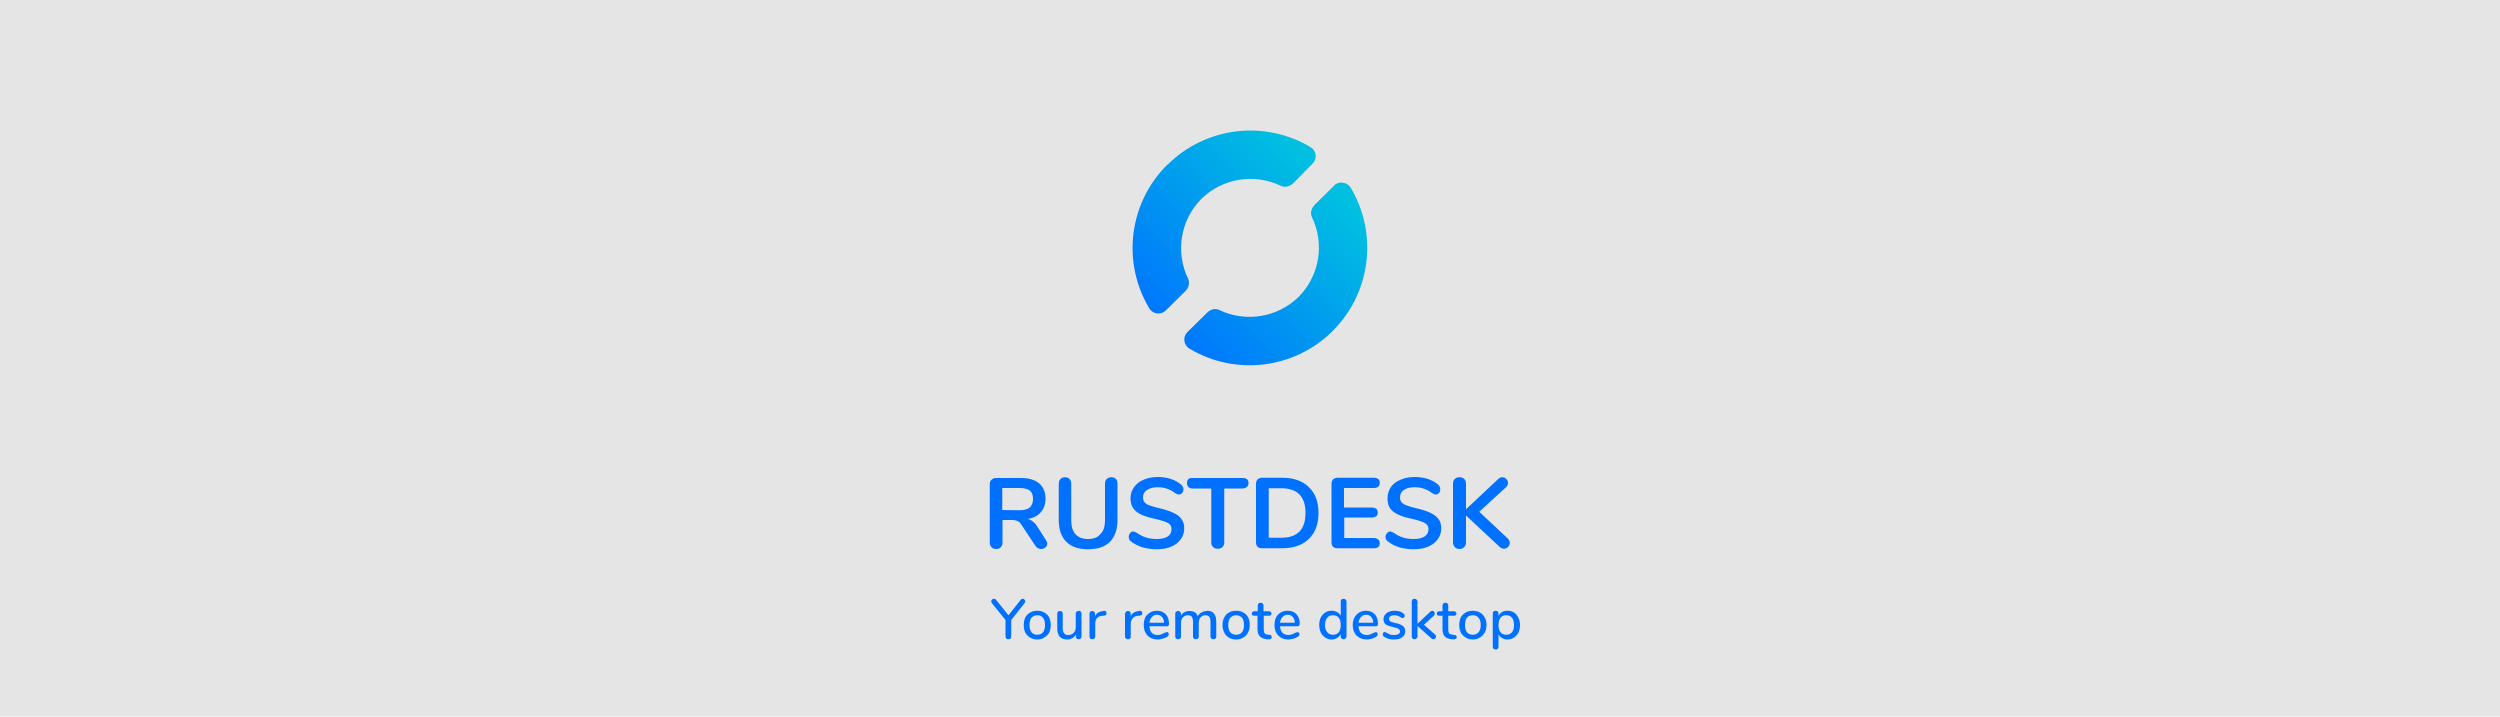
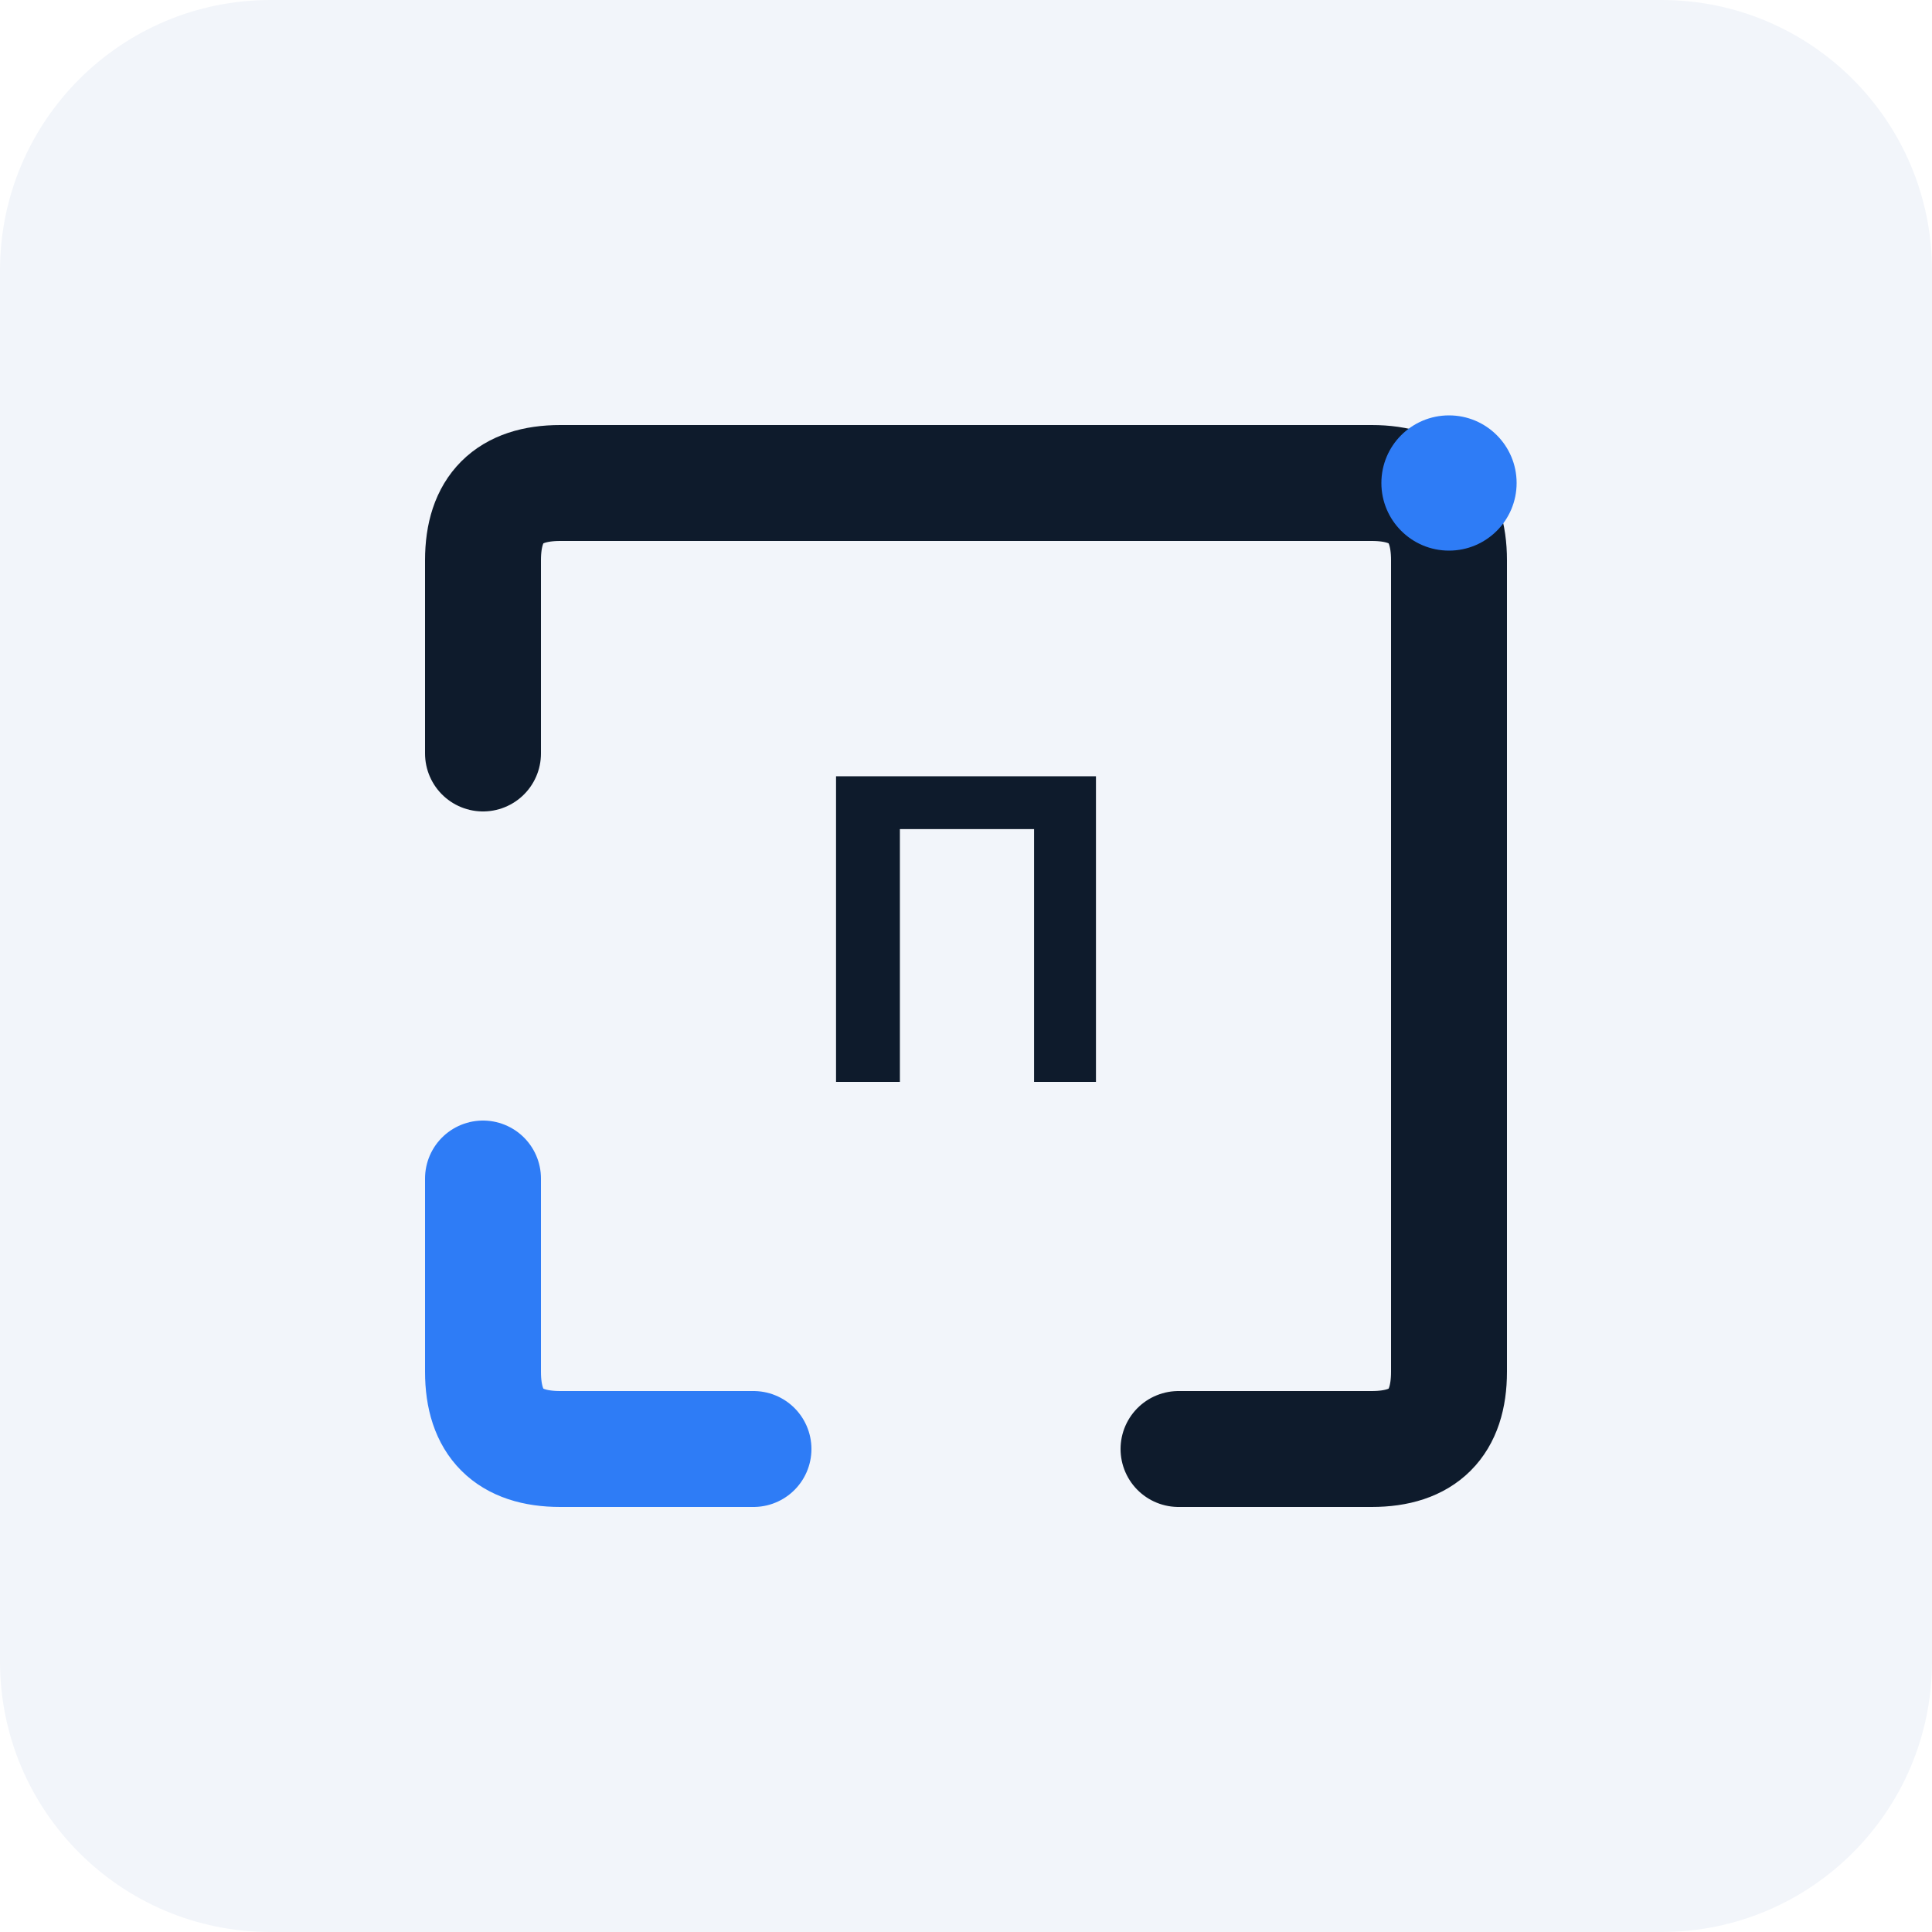
- <svg xmlns="http://www.w3.org/2000/svg" xmlns:xlink="http://www.w3.org/1999/xlink" xml:space="preserve" width="1000" height="286.6" style="clip-rule:evenodd;fill-rule:evenodd;stroke-linejoin:round;stroke-miterlimit:1.414">
-   <path d="M0 0h1000v286.6H0z" style="opacity:1;fill:#e5e5e5;fill-opacity:1;fill-rule:evenodd;stroke:none;stroke-width:.143px;stroke-linecap:butt;stroke-linejoin:miter;stroke-miterlimit:4;stroke-dasharray:none;stroke-dashoffset:0;stroke-opacity:1;marker:none" />
-   <defs>
-     <linearGradient xlink:href="#a" id="c" x1=".1" x2=".8" y1=".9" y2=".2" gradientTransform="matrix(94.00173 0 0 93.99768 453 52.2)" gradientUnits="userSpaceOnUse" />
-     <linearGradient id="a" x1=".1" x2=".8" y1=".9" y2=".2" gradientTransform="matrix(26.301 0 0 26.331 90.7 911.8)" gradientUnits="userSpaceOnUse">
-       <stop offset="0" stop-color="#004ba6" style="stop-color:#0071ff;stop-opacity:1" />
-       <stop offset="1" stop-color="#00bfe1" style="stop-color:#00bfe1;stop-opacity:1" />
-     </linearGradient>
-     <path id="b" d="M412.8 154.2h247V204h-247z" />
-   </defs>
-   <g style="clip-rule:evenodd;fill-rule:evenodd;stroke-linejoin:round;stroke-miterlimit:1.414">
-     <g style="font-size:40px;line-height:1.25;white-space:pre;shape-inside:url(#b);fill:#0071ff" transform="translate(-20 28.7)">
-       <path d="M438.4 187.4q.5.7.5 1.4 0 .9-.8 1.5-.7.6-1.7.6-.6 0-1.2-.3t-1-.9l-5.3-8q-.8-1.4-1.7-1.9-1-.5-2.4-.5H421v9q0 1.2-.7 1.9-.6.7-1.8.7-1.2 0-1.9-.7t-.7-2V165q0-1.2.7-1.8.7-.7 1.8-.7h10q4.8 0 7.3 2.2 2.5 2.1 2.5 6.1 0 3.3-1.9 5.4-1.8 2.1-5.2 2.7 1.2.3 2 1 1 .7 1.8 2zm-10.8-12q3 0 4.3-1.1 1.3-1.2 1.3-3.4 0-2.4-1.3-3.4-1.4-1-4.3-1h-6.7v8.8zm27.7 15.6q-5.8 0-8.8-3-3-3-3-8.8v-14.4q0-1.2.7-1.9.6-.7 1.8-.7 1.2 0 1.8.7.7.7.7 1.9v14.7q0 3.6 1.7 5.5 1.8 1.9 5 1.9 3.4 0 5-2 1.8-1.8 1.8-5.4v-14.7q0-1.2.7-1.9t1.8-.7q1.2 0 1.9.7.6.7.6 1.9v14.4q0 5.7-3 8.8-3 3-8.7 3zm27.4 0q-3 0-5.8-.8-2.7-.9-4.5-2.3-.9-.6-.9-1.9 0-.8.5-1.4.5-.7 1.2-.7t1.6.6q1.8 1.2 3.6 1.8 2 .6 4.2.6 3 0 4.5-1t1.5-3q0-1.6-1.4-2.4-1.5-.8-4.9-1.6-3.5-.7-5.7-1.7t-3.3-2.6q-1.1-1.5-1.1-4 0-2.4 1.4-4.4 1.4-2 3.8-3 2.6-1.1 5.7-1.1 5.7 0 9.3 3 .5.4.7.9.3.4.3 1 0 .9-.6 1.5-.4.6-1.1.6l-.8-.1-.9-.5q-1.6-1.2-3.2-1.7-1.5-.6-3.7-.6-2.7 0-4.3 1.1-1.6 1-1.6 3 0 1.7 1.4 2.6 1.4.8 4.8 1.6 3.5.8 5.7 1.8 2.3 1 3.4 2.5 1.2 1.5 1.2 3.8 0 2.5-1.4 4.4-1.3 1.9-3.9 3-2.4 1-5.7 1zm24.4-.2q-1.2 0-1.9-.7t-.7-1.8v-21.6h-7.3q-2.4 0-2.4-2.2t2.4-2H517q2.4 0 2.4 2t-2.4 2.2h-7.3v21.6q0 1.1-.7 1.8t-1.9.7zm17.8-.2q-1.2 0-1.9-.6-.6-.7-.6-1.8v-23.3q0-1.2.6-1.8.7-.7 1.9-.7h8q6.8 0 10.6 3.7 3.9 3.7 3.9 10.4t-3.9 10.4q-3.8 3.7-10.7 3.7zm7.6-4.2q9.7 0 9.7-9.9t-9.7-9.9h-5v19.8zm22.5 4.2q-1.1 0-1.8-.6-.6-.7-.6-1.8v-23.3q0-1.2.6-1.8.7-.7 1.8-.7h14.5q1.1 0 1.8.5.6.6.6 1.5 0 1-.6 1.6-.7.5-1.8.5h-11.9v7.8h11q1.2 0 1.9.5.6.5.6 1.5t-.6 1.5-1.8.5h-11v8.2h11.8q1.1 0 1.8.6.6.5.6 1.5t-.6 1.5-1.8.5zm30.5.4q-3.1 0-5.9-.8-2.7-.9-4.4-2.3-1-.6-1-1.9 0-.8.6-1.4.5-.7 1.2-.7t1.6.6q1.7 1.2 3.6 1.8 1.9.6 4.2.6 2.9 0 4.4-1 1.6-1 1.6-3 0-1.6-1.5-2.4-1.4-.8-4.8-1.6-3.5-.7-5.7-1.7t-3.4-2.6q-1-1.5-1-4 0-2.4 1.3-4.4 1.4-2 3.9-3 2.5-1.1 5.6-1.1 5.8 0 9.4 3 .5.4.7.9.2.4.2 1 0 .9-.5 1.5t-1.2.6l-.7-.1-.9-.5q-1.6-1.2-3.2-1.7-1.5-.6-3.8-.6-2.7 0-4.3 1.1-1.5 1-1.5 3 0 1.7 1.4 2.6 1.4.8 4.7 1.6 3.6.8 5.8 1.8 2.2 1 3.4 2.5 1.2 1.5 1.2 3.8 0 2.5-1.4 4.4-1.4 1.9-3.9 3-2.5 1-5.7 1zm37.6-4.3q.8.8.8 1.8 0 .9-.7 1.6-.7.7-1.6.7-1 0-1.9-.9l-13.3-12.4v10.8q0 1.1-.7 1.8-.7.8-1.9.8t-1.9-.8q-.7-.7-.7-1.8v-23.5q0-1.2.7-1.9t1.9-.7q1.2 0 1.9.7t.7 1.9V175l12.9-12.1q.7-.7 1.6-.7 1 0 1.6.7.7.7.7 1.6t-.8 1.7l-10.7 9.8z" aria-label="RUSTDESK" style="font-weight:700;font-family:Nunito;-inkscape-font-specification:&quot;Nunito Bold&quot;" />
-     </g>
-     <g style="font-size:22.667px;line-height:1.25;fill:#0071ff">
-       <path d="M390.8 212.4q.3-.4.7-.4.5 0 .8.3.3.4.3.8t-.3.7l-5.3 6.7v6.5q0 .6-.4 1-.3.2-.8.2t-.8-.3q-.3-.3-.3-.9v-6.5l-5.4-6.7q-.3-.3-.3-.7 0-.5.3-.8.4-.3.8-.3.5 0 .8.4l5 6.2zm6.6 15.9q-1.6 0-2.9-.8-1.2-.7-1.9-2-.6-1.3-.6-3t.6-3q.7-1.3 2-2 1.2-.7 2.8-.7t2.8.7q1.3.7 2 2 .6 1.3.6 3t-.6 3q-.7 1.3-2 2-1.2.8-2.8.8zm0-1.9q1.5 0 2.3-1 .8-1 .8-2.9t-.8-2.9q-.8-1-2.3-1t-2.3 1q-.8 1-.8 3 0 1.8.8 2.8.8 1 2.3 1zm16.5-9.6q.6 0 .9.3.3.3.3.8v9.2q0 .5-.3.8-.4.3-.9.3t-.8-.3q-.2-.3-.2-.7v-.9q-.6 1-1.5 1.5-1 .5-2 .5-4 0-4-4.5V218q0-.5.2-.8.3-.3.9-.3.5 0 .8.3.3.3.3.8v5.9q0 1.3.6 2 .5.6 1.6.6 1.4 0 2.2-.9.8-.8.8-2.3V218q0-.5.3-.8.3-.3.8-.3zm10.2 0q1 0 1 1 0 .4-.2.7-.2.2-.9.3h-.6q-1.5.2-2.2 1-.6 1-.6 2.1v5.2q0 .6-.4.8-.3.3-.8.3t-.8-.3q-.3-.2-.3-.8V218q0-.5.3-.8.3-.3.8-.3t.8.3q.3.3.3.8v1q.4-1 1.3-1.5t2-.6zm14.3 0q1 0 1 1 0 .4-.2.7l-.9.3h-.7q-1.4.2-2 1-.8 1-.8 2.1v5.2q0 .6-.3.8-.3.3-.8.3t-.8-.3q-.4-.2-.4-.8V218q0-.5.4-.8.3-.3.8-.3t.8.3q.3.3.3.8v1q.4-1 1.3-1.5.8-.5 2-.6zm10.9 8.5q.3 0 .5.3.2.2.2.6 0 .6-.8 1.1-.8.5-1.8.7-.9.3-1.7.3-2.7 0-4.2-1.6-1.5-1.5-1.5-4.2 0-1.7.6-3 .7-1.3 2-2 1.1-.7 2.7-.7 2.2 0 3.5 1.4 1.3 1.4 1.3 3.8 0 1-.8 1h-7q.2 3.5 3.3 3.5.9 0 1.5-.3l1.3-.6.4-.1.5-.2zm-4-6.9q-1.3 0-2 .9-.9.8-1 2.3h5.8q0-1.5-.8-2.3-.7-.9-2-.9zm20-1.6q3.7 0 3.7 4.4v6q0 .4-.3.7-.3.3-.8.3t-.9-.3q-.3-.3-.3-.8v-5.9q0-1.3-.5-2-.5-.6-1.5-.6-1.3 0-2 .9-.7.8-.7 2.3v5.3q0 .5-.3.8-.4.3-.9.3t-.8-.3q-.3-.3-.3-.8v-5.9q0-1.3-.5-2-.5-.6-1.6-.6-1.2 0-2 .9-.7.8-.7 2.3v5.3q0 .5-.3.8-.3.3-.8.3t-.9-.3q-.3-.3-.3-.8V218q0-.5.3-.8.4-.3.9-.3.4 0 .7.3.4.3.4.8v.8q.5-1 1.3-1.4 1-.5 2-.5 1.3 0 2.2.5.8.5 1.2 1.6.5-1 1.5-1.5 1-.6 2.2-.6zm11.7 11.5q-1.7 0-3-.8-1.2-.7-1.8-2-.7-1.3-.7-3t.7-3q.6-1.3 1.9-2 1.2-.7 2.9-.7t2.8.7q1.3.7 2 2 .6 1.3.6 3t-.7 3q-.6 1.3-1.9 2-1.2.8-2.8.8zm0-1.9q1.5 0 2.3-1 .8-1 .8-2.9t-.8-2.9q-.9-1-2.3-1t-2.4 1q-.8 1-.8 3 0 1.8.8 2.8.8 1 2.4 1zm13.3 0q.5.1.7.3.2.2.2.6 0 .5-.3.7-.4.3-1 .2h-.7q-1.8-.2-2.7-1.1-1-1-1-3v-5.3h-1.3q-1 0-1-.9 0-.4.3-.6.3-.3.7-.3h1.4v-2.3q0-.5.3-.8.3-.3.8-.3t.9.3q.3.3.3.8v2.3h2.2q.5 0 .7.3.3.2.3.6 0 .4-.3.7-.2.2-.7.2H488v5.5q0 1 .4 1.6.5.4 1.4.5zm11.2-1q.4 0 .6.2.2.2.2.6 0 .6-.8 1.1-.8.5-1.8.7-1 .3-1.8.3-2.6 0-4.1-1.6-1.5-1.5-1.5-4.2 0-1.7.6-3 .7-1.3 1.9-2t2.8-.7q2.2 0 3.5 1.4 1.3 1.4 1.3 3.8 0 1-.9 1h-7q.3 3.5 3.4 3.5.9 0 1.5-.3l1.3-.6.3-.1.5-.2zm-3.9-7q-1.3 0-2.1.9-.8.8-1 2.3h5.9q0-1.5-.8-2.3-.7-.9-2-.9zm22.3-6.4q.5 0 .8.3.4.3.4.8v14q0 .5-.4.8-.3.3-.8.3t-.8-.3q-.3-.3-.3-.8v-1q-.5 1-1.5 1.6-1 .6-2.2.6-1.4 0-2.5-.8-1.1-.7-1.8-2-.6-1.3-.6-3 0-1.8.6-3 .7-1.3 1.8-2 1-.7 2.5-.7 1.3 0 2.2.5 1 .5 1.5 1.5V213q0-.4.3-.7.3-.3.8-.3zm-4.2 14.4q1.5 0 2.3-1 .8-1 .8-2.9t-.8-2.9q-.8-1-2.3-1t-2.3 1q-.9 1-.9 2.9 0 1.8.9 2.9.8 1 2.3 1zm17.2-1q.3 0 .5.2t.2.6q0 .6-.8 1.1-.8.5-1.7.7-1 .3-1.8.3-2.6 0-4.2-1.6-1.5-1.5-1.5-4.2 0-1.7.7-3t1.9-2q1.2-.7 2.7-.7 2.2 0 3.5 1.4 1.3 1.4 1.3 3.8 0 1-.8 1h-7q.2 3.5 3.4 3.5.8 0 1.4-.3.7-.2 1.3-.6l.4-.1.5-.2zm-4-7q-1.2 0-2 .9-.8.8-1 2.3h5.9q-.1-1.5-.8-2.3-.7-.9-2-.9zm11.2 9.9q-2.3 0-3.8-1-.4-.2-.6-.5l-.1-.6q0-.4.2-.6.2-.3.5-.3t1 .4l1.2.6q.7.2 1.7.2t1.7-.4q.6-.4.6-1 0-.5-.3-.8-.2-.3-.8-.5l-1.7-.5q-2-.4-3-1.1-.8-.8-.8-2 0-1 .6-1.8t1.6-1.2q1-.4 2.2-.4 1 0 1.8.2.9.2 1.5.7.8.5.8 1.1 0 .4-.3.7-.2.2-.5.2h-.4q-.2 0-.5-.4l-1.2-.5q-.5-.2-1.3-.2-1 0-1.5.4-.6.4-.6 1 0 .7.5 1 .6.4 2 .7 1.6.3 2.4.8.9.4 1.2 1 .4.6.4 1.5 0 1.5-1.2 2.4-1.2.9-3.3.9zm16.4-2q.4.3.4.8t-.3.8q-.3.3-.7.3-.5 0-.8-.3l-5.6-5v4.2q0 .5-.4.8-.3.3-.8.3t-.8-.3q-.3-.3-.3-.8v-14q0-.5.3-.8.3-.3.8-.3t.8.3q.4.3.4.8v8.9l5.1-4.8q.4-.4.8-.4t.7.3q.3.4.3.8t-.3.8l-4 3.7zm7.7.2q.5 0 .7.2.3.2.3.6 0 .5-.4.7-.3.3-1 .2h-.6q-1.9-.2-2.8-1.1-.9-1-.9-3v-5.3h-1.3q-1 0-1-.9 0-.4.2-.6.3-.3.8-.3h1.3v-2.3q0-.5.3-.8.3-.3.9-.3.5 0 .8.3.3.3.3.8v2.3h2.3q.4 0 .7.3.3.2.3.6 0 .4-.3.7-.3.2-.7.2h-2.3v5.5q0 1 .4 1.6.5.4 1.4.5zm7.4 1.8q-1.6 0-2.8-.8-1.3-.7-2-2-.6-1.3-.6-3t.6-3q.7-1.3 2-2 1.2-.7 2.8-.7t2.9.7q1.2.7 1.9 2t.7 3q0 1.7-.7 3t-2 2q-1.1.8-2.8.8zm0-1.9q1.5 0 2.3-1 .9-1 .9-2.9t-.9-2.9q-.8-1-2.3-1t-2.3 1q-.8 1-.8 3 0 1.8.8 2.8.8 1 2.3 1zm14-9.6q1.4 0 2.5.7t1.7 2q.7 1.3.7 3 0 1.8-.6 3t-1.8 2q-1.1.8-2.6.8-1.2 0-2.2-.6-.9-.5-1.4-1.5v5q0 .5-.3.8-.3.3-.8.3t-.9-.3q-.3-.3-.3-.8v-13.3q0-.5.3-.8.3-.3.9-.3.5 0 .8.3.3.3.3.8v1q.5-1 1.4-1.6 1-.5 2.2-.5zm-.6 9.6q1.5 0 2.3-1 .8-1 .8-2.8 0-2-.8-3t-2.3-1q-1.5 0-2.3 1-.8 1-.8 3 0 1.8.8 2.8.8 1 2.3 1z" aria-label="Your remote desktop" style="font-weight:600;font-family:Nunito;-inkscape-font-specification:&quot;Nunito Semi-Bold&quot;" transform="translate(17.5 27.5)" />
-     </g>
-   </g>
-   <path fill="url(#b)" d="m533.7 74.2-7.7 7.6c-1.4 1.3-2 3.2-1.3 4.9a28 28 0 0 1-5.2 32 28.1 28.1 0 0 1-32 5.2c-1.7-.7-3.5 0-4.7 1.2l-7.9 7.8a4.2 4.2 0 0 0 .8 6.5 47 47 0 0 0 64.6-64.3 4.2 4.2 0 0 0-3-2 4.2 4.2 0 0 0-3.6 1zM467 65.8a46.9 46.9 0 0 0-7.3 57.5 4.2 4.2 0 0 0 6.6.9l7.7-7.6c1.4-1.3 2-3.2 1.3-5a28 28 0 0 1 5.2-32 28.1 28.1 0 0 1 32-5.2c1.6.7 3.5.1 4.7-1l7.9-8a4.2 4.2 0 0 0-.8-6.5 47 47 0 0 0-57.4 7.1z" style="isolation:isolate;fill:url(#c);stroke-width:.988" />
+ <svg xmlns="http://www.w3.org/2000/svg" viewBox="0 0 200 200" width="512" height="512">
+   <rect x="0" y="0" width="200" height="200" rx="28" fill="#F2F5FA" />
+   <path d="M50 78 L50 58 Q50 50 58 50 L142 50 Q150 50 150 58 L150 142 Q150 150 142 150 L122 150" fill="none" stroke="#0E1B2C" stroke-width="12" stroke-linecap="round" />
+   <path d="M78 150 L58 150 Q50 150 50 142 L50 122" fill="none" stroke="#2E7CF6" stroke-width="12" stroke-linecap="round" />
+   <text x="100" y="112" font-family="Arial, Helvetica, sans-serif" font-size="46" font-weight="700" fill="#0E1B2C" text-anchor="middle">П</text>
+   <circle cx="150" cy="50" r="7" fill="#2E7CF6" />
</svg>
